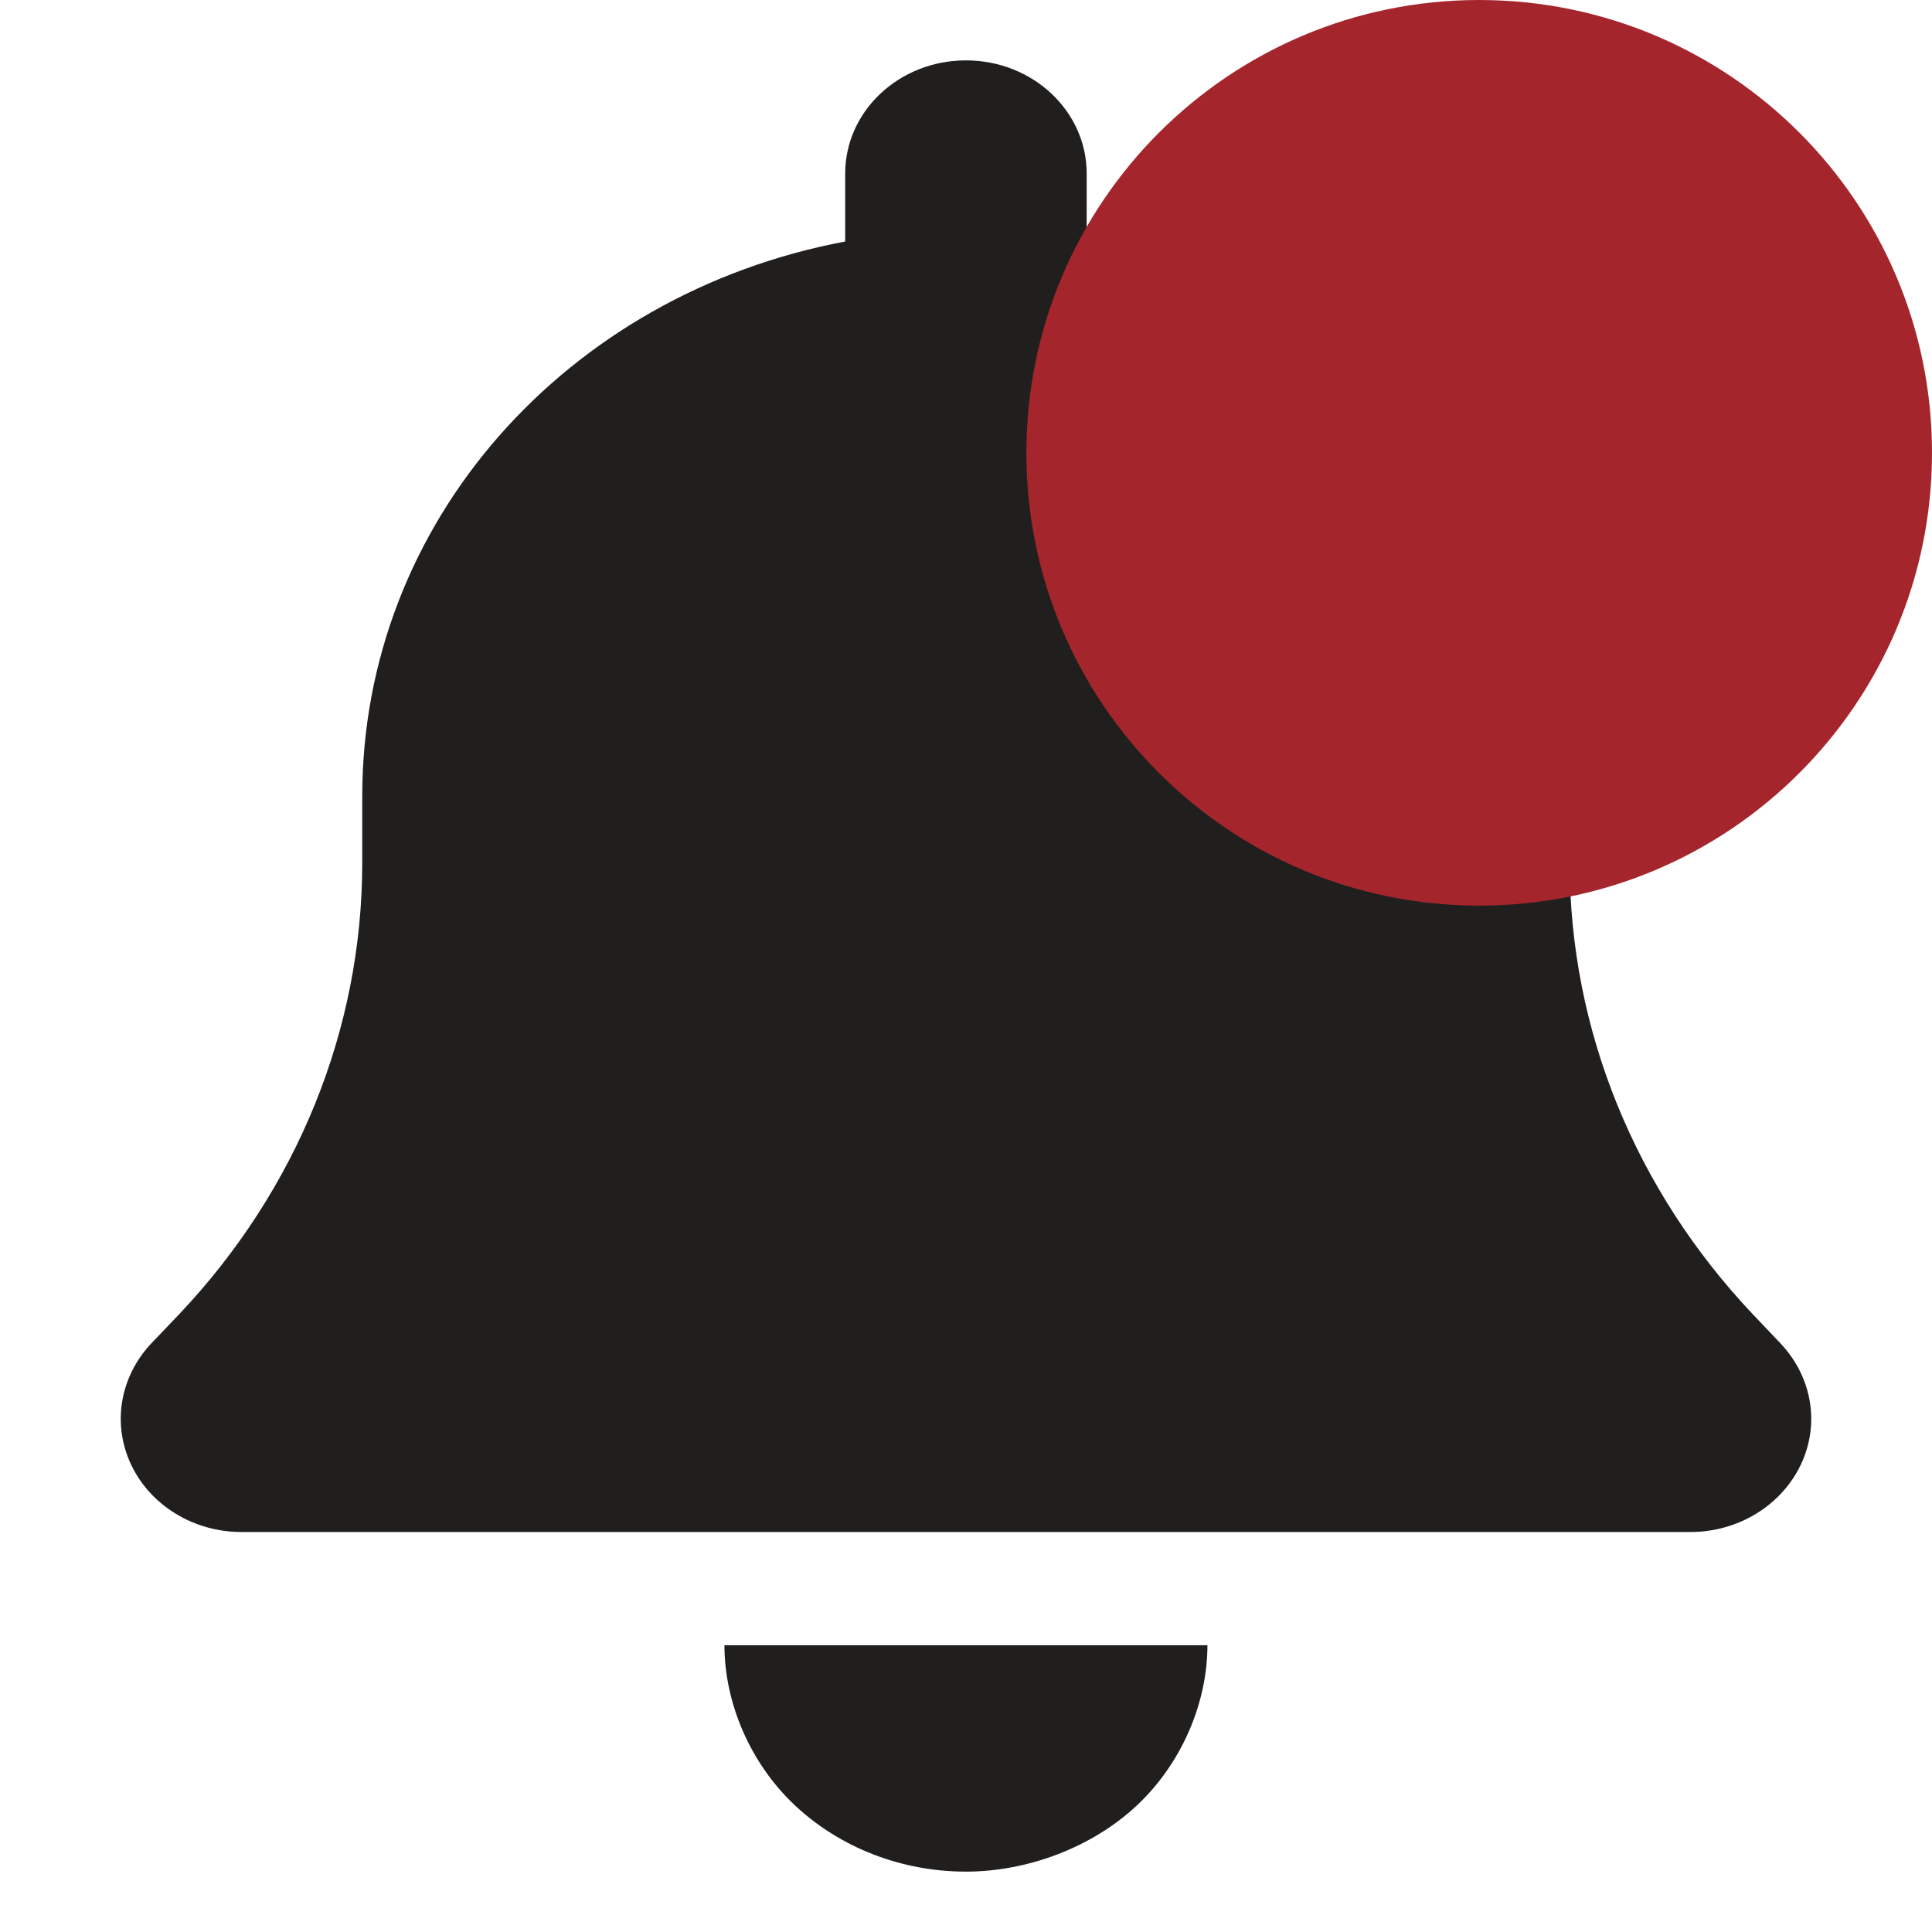
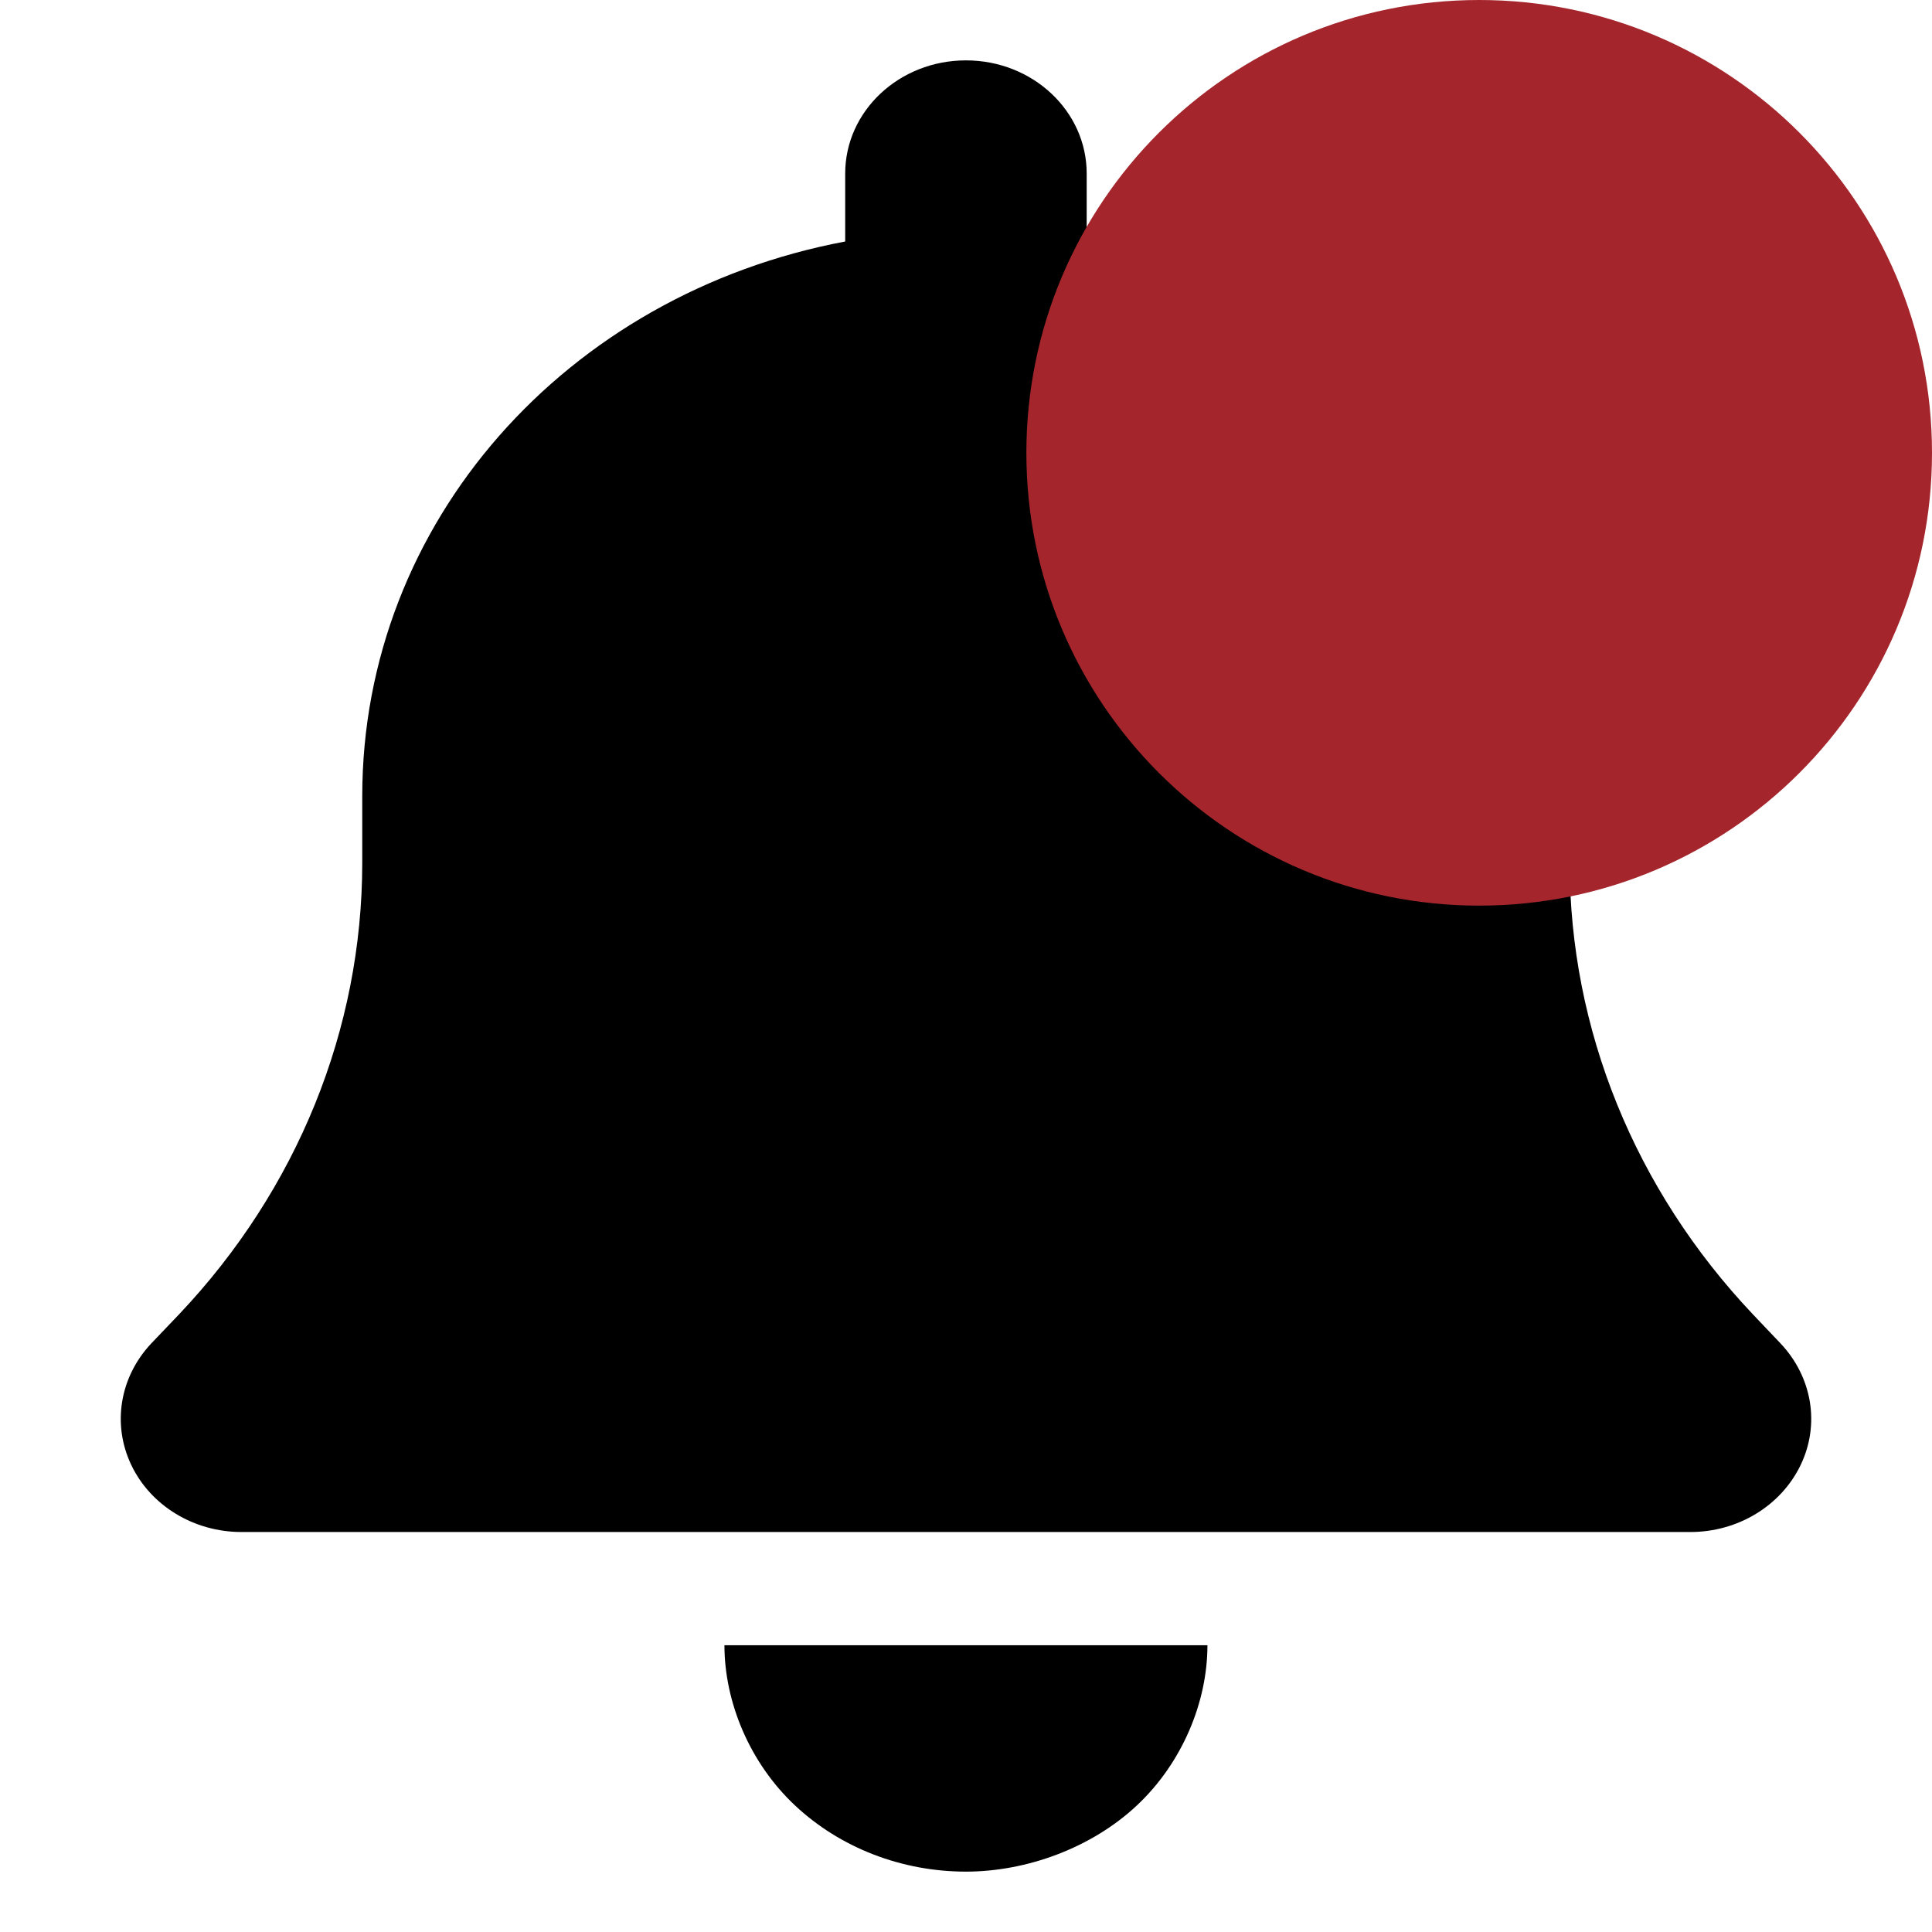
<svg xmlns="http://www.w3.org/2000/svg" width="32" height="32" viewBox="0 0 32 32" fill="none">
-   <path d="M17.999 2.875V4C22.561 4.869 25.999 8.652 25.999 13.188V14.289C25.999 17.049 27.08 19.703 29.03 21.766L29.492 22.252C30.017 22.809 30.148 23.594 29.823 24.268C29.498 24.941 28.786 25.375 27.998 25.375H4C3.212 25.375 2.498 24.941 2.176 24.268C1.853 23.594 1.982 22.809 2.505 22.252L2.969 21.766C4.921 19.703 6 17.049 6 14.289V13.188C6 8.652 9.381 4.869 13.999 4V2.875C13.999 1.84 14.893 1 15.999 1C17.105 1 17.999 1.84 17.999 2.875ZM15.999 31C14.937 31 13.918 30.607 13.168 29.904C12.418 29.201 11.999 28.193 11.999 27.25H19.999C19.999 28.193 19.58 29.201 18.83 29.904C18.08 30.607 17.005 31 15.999 31Z" fill="#201F1E" />
+   <path d="M17.999 2.875V4C22.561 4.869 25.999 8.652 25.999 13.188V14.289C25.999 17.049 27.08 19.703 29.03 21.766L29.492 22.252C30.017 22.809 30.148 23.594 29.823 24.268C29.498 24.941 28.786 25.375 27.998 25.375H4C3.212 25.375 2.498 24.941 2.176 24.268C1.853 23.594 1.982 22.809 2.505 22.252L2.969 21.766C4.921 19.703 6 17.049 6 14.289V13.188C6 8.652 9.381 4.869 13.999 4V2.875C13.999 1.84 14.893 1 15.999 1C17.105 1 17.999 1.84 17.999 2.875ZM15.999 31C14.937 31 13.918 30.607 13.168 29.904C12.418 29.201 11.999 28.193 11.999 27.25H19.999C19.999 28.193 19.58 29.201 18.83 29.904C18.08 30.607 17.005 31 15.999 31Z" fill="currentColor" />
  <circle cx="24.5" cy="7.5" r="7.5" fill="#A4262C" />
</svg>
